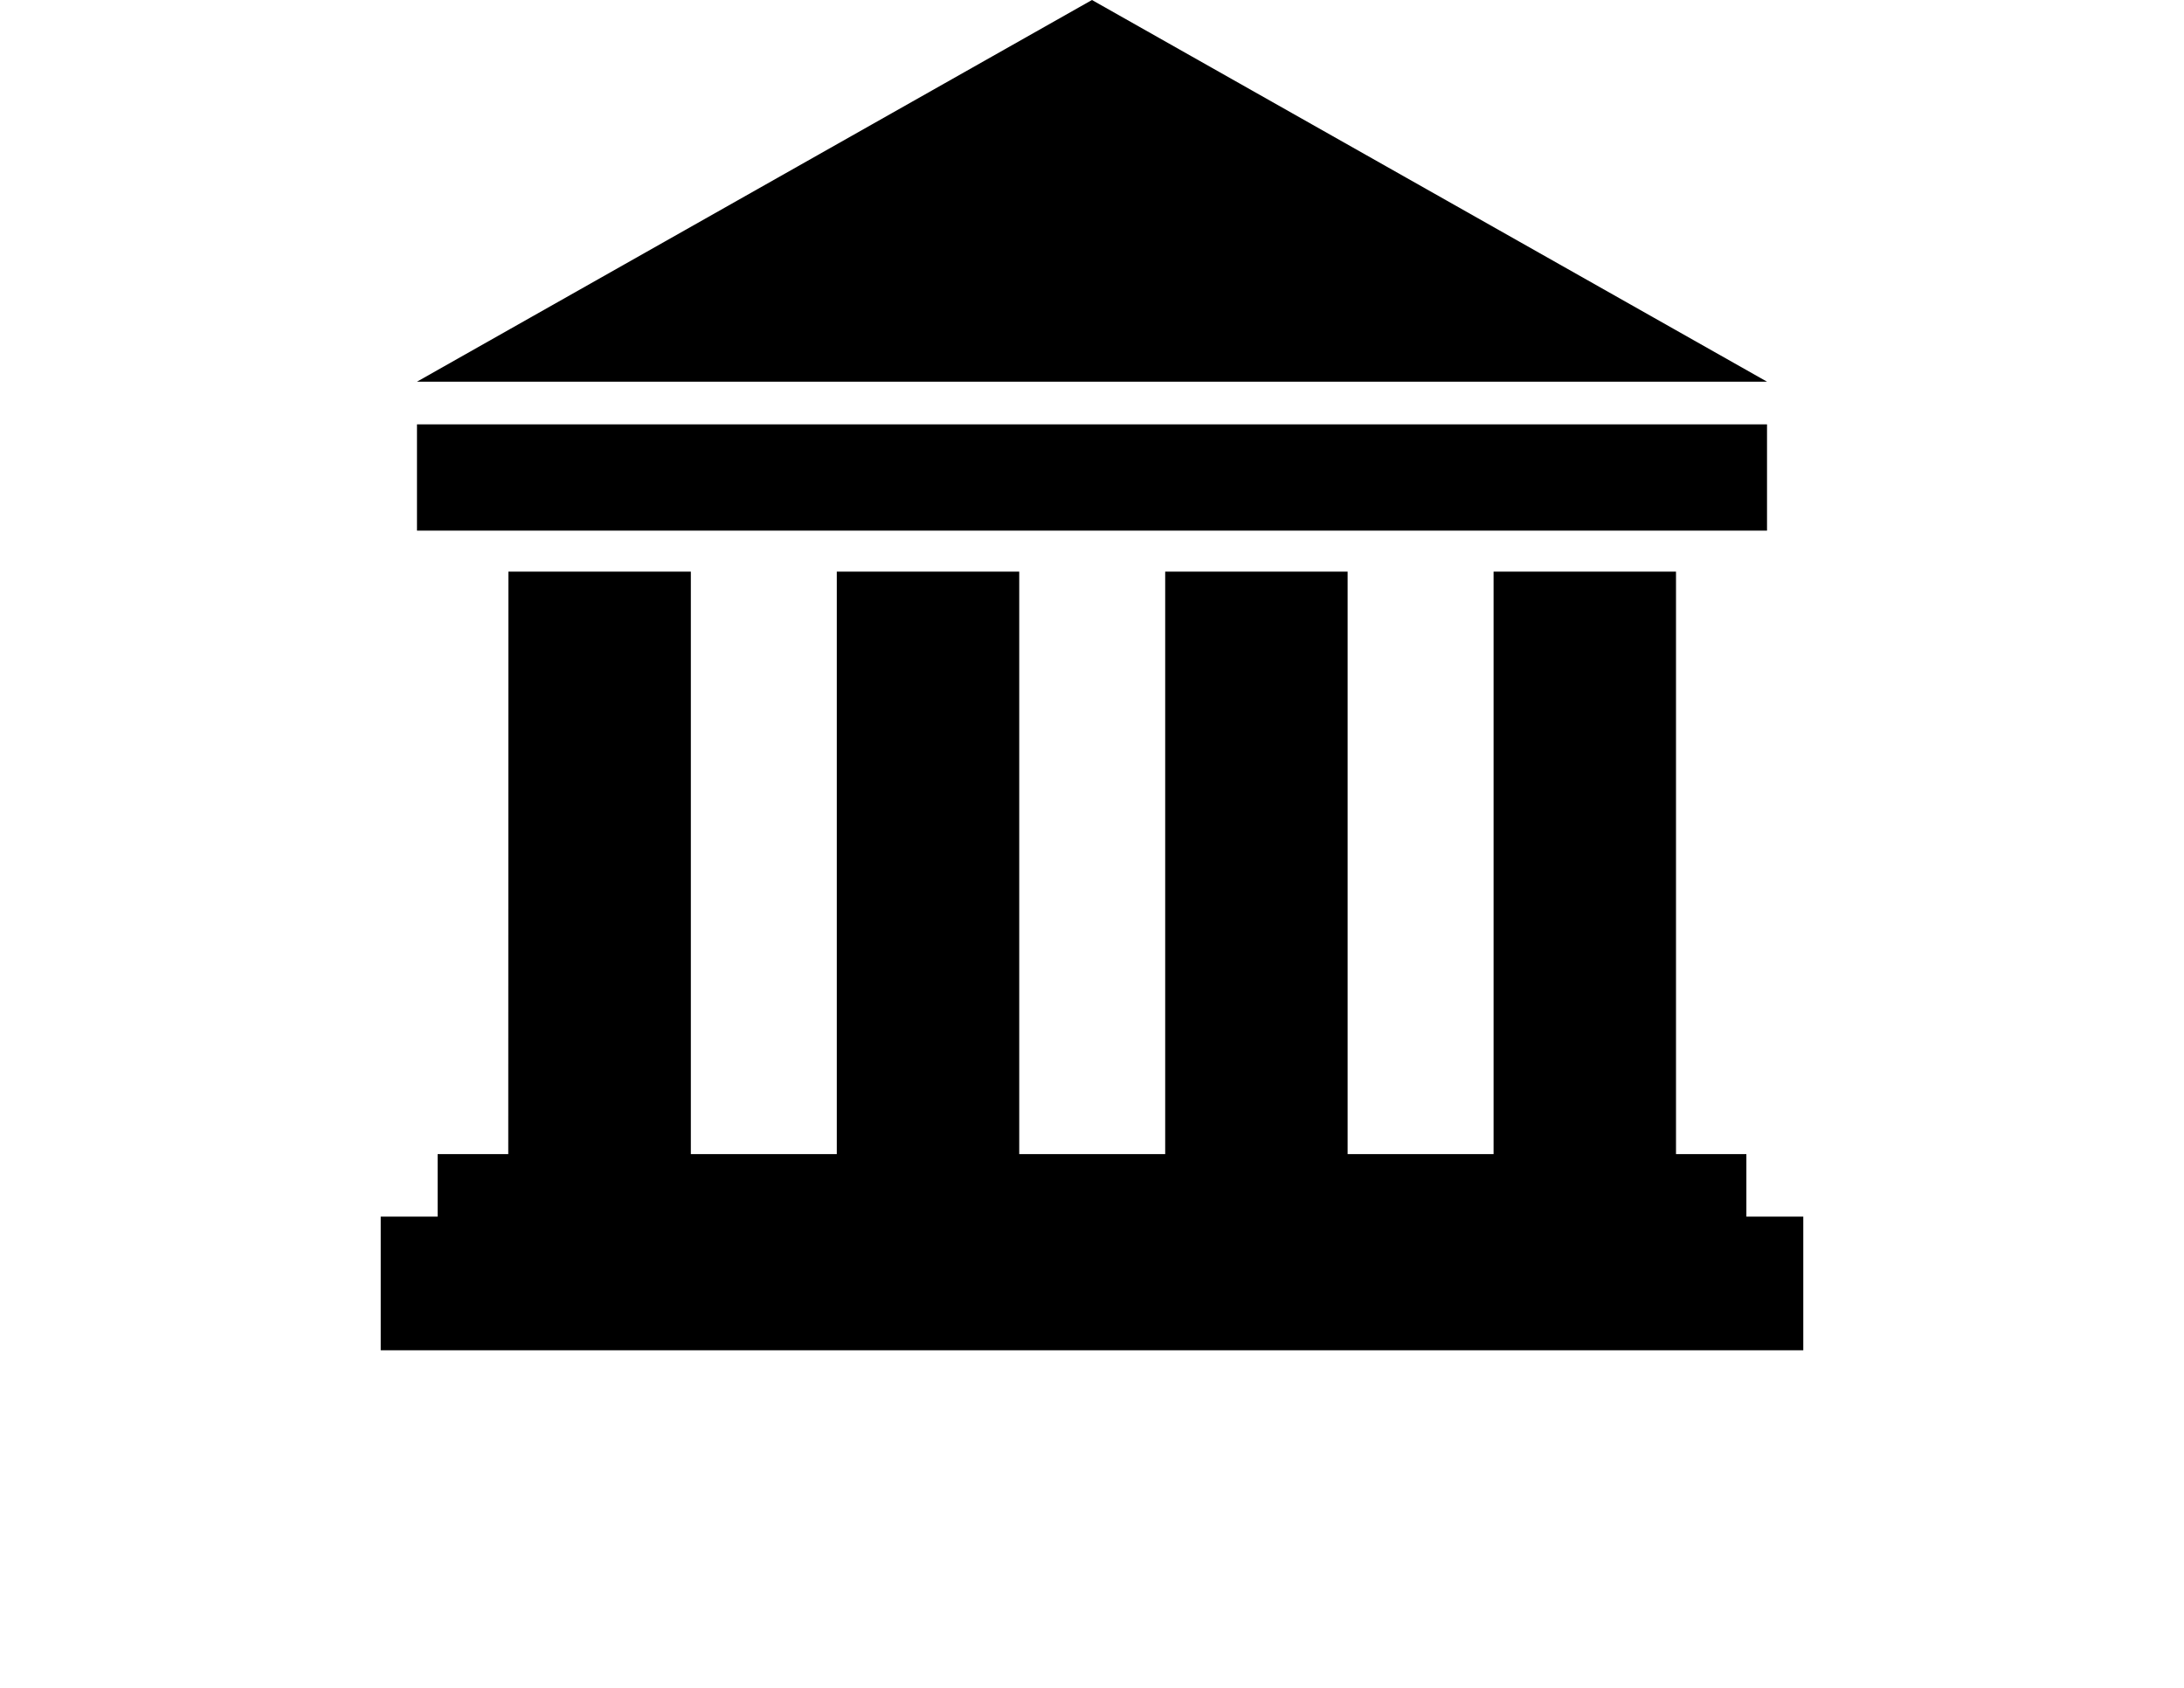
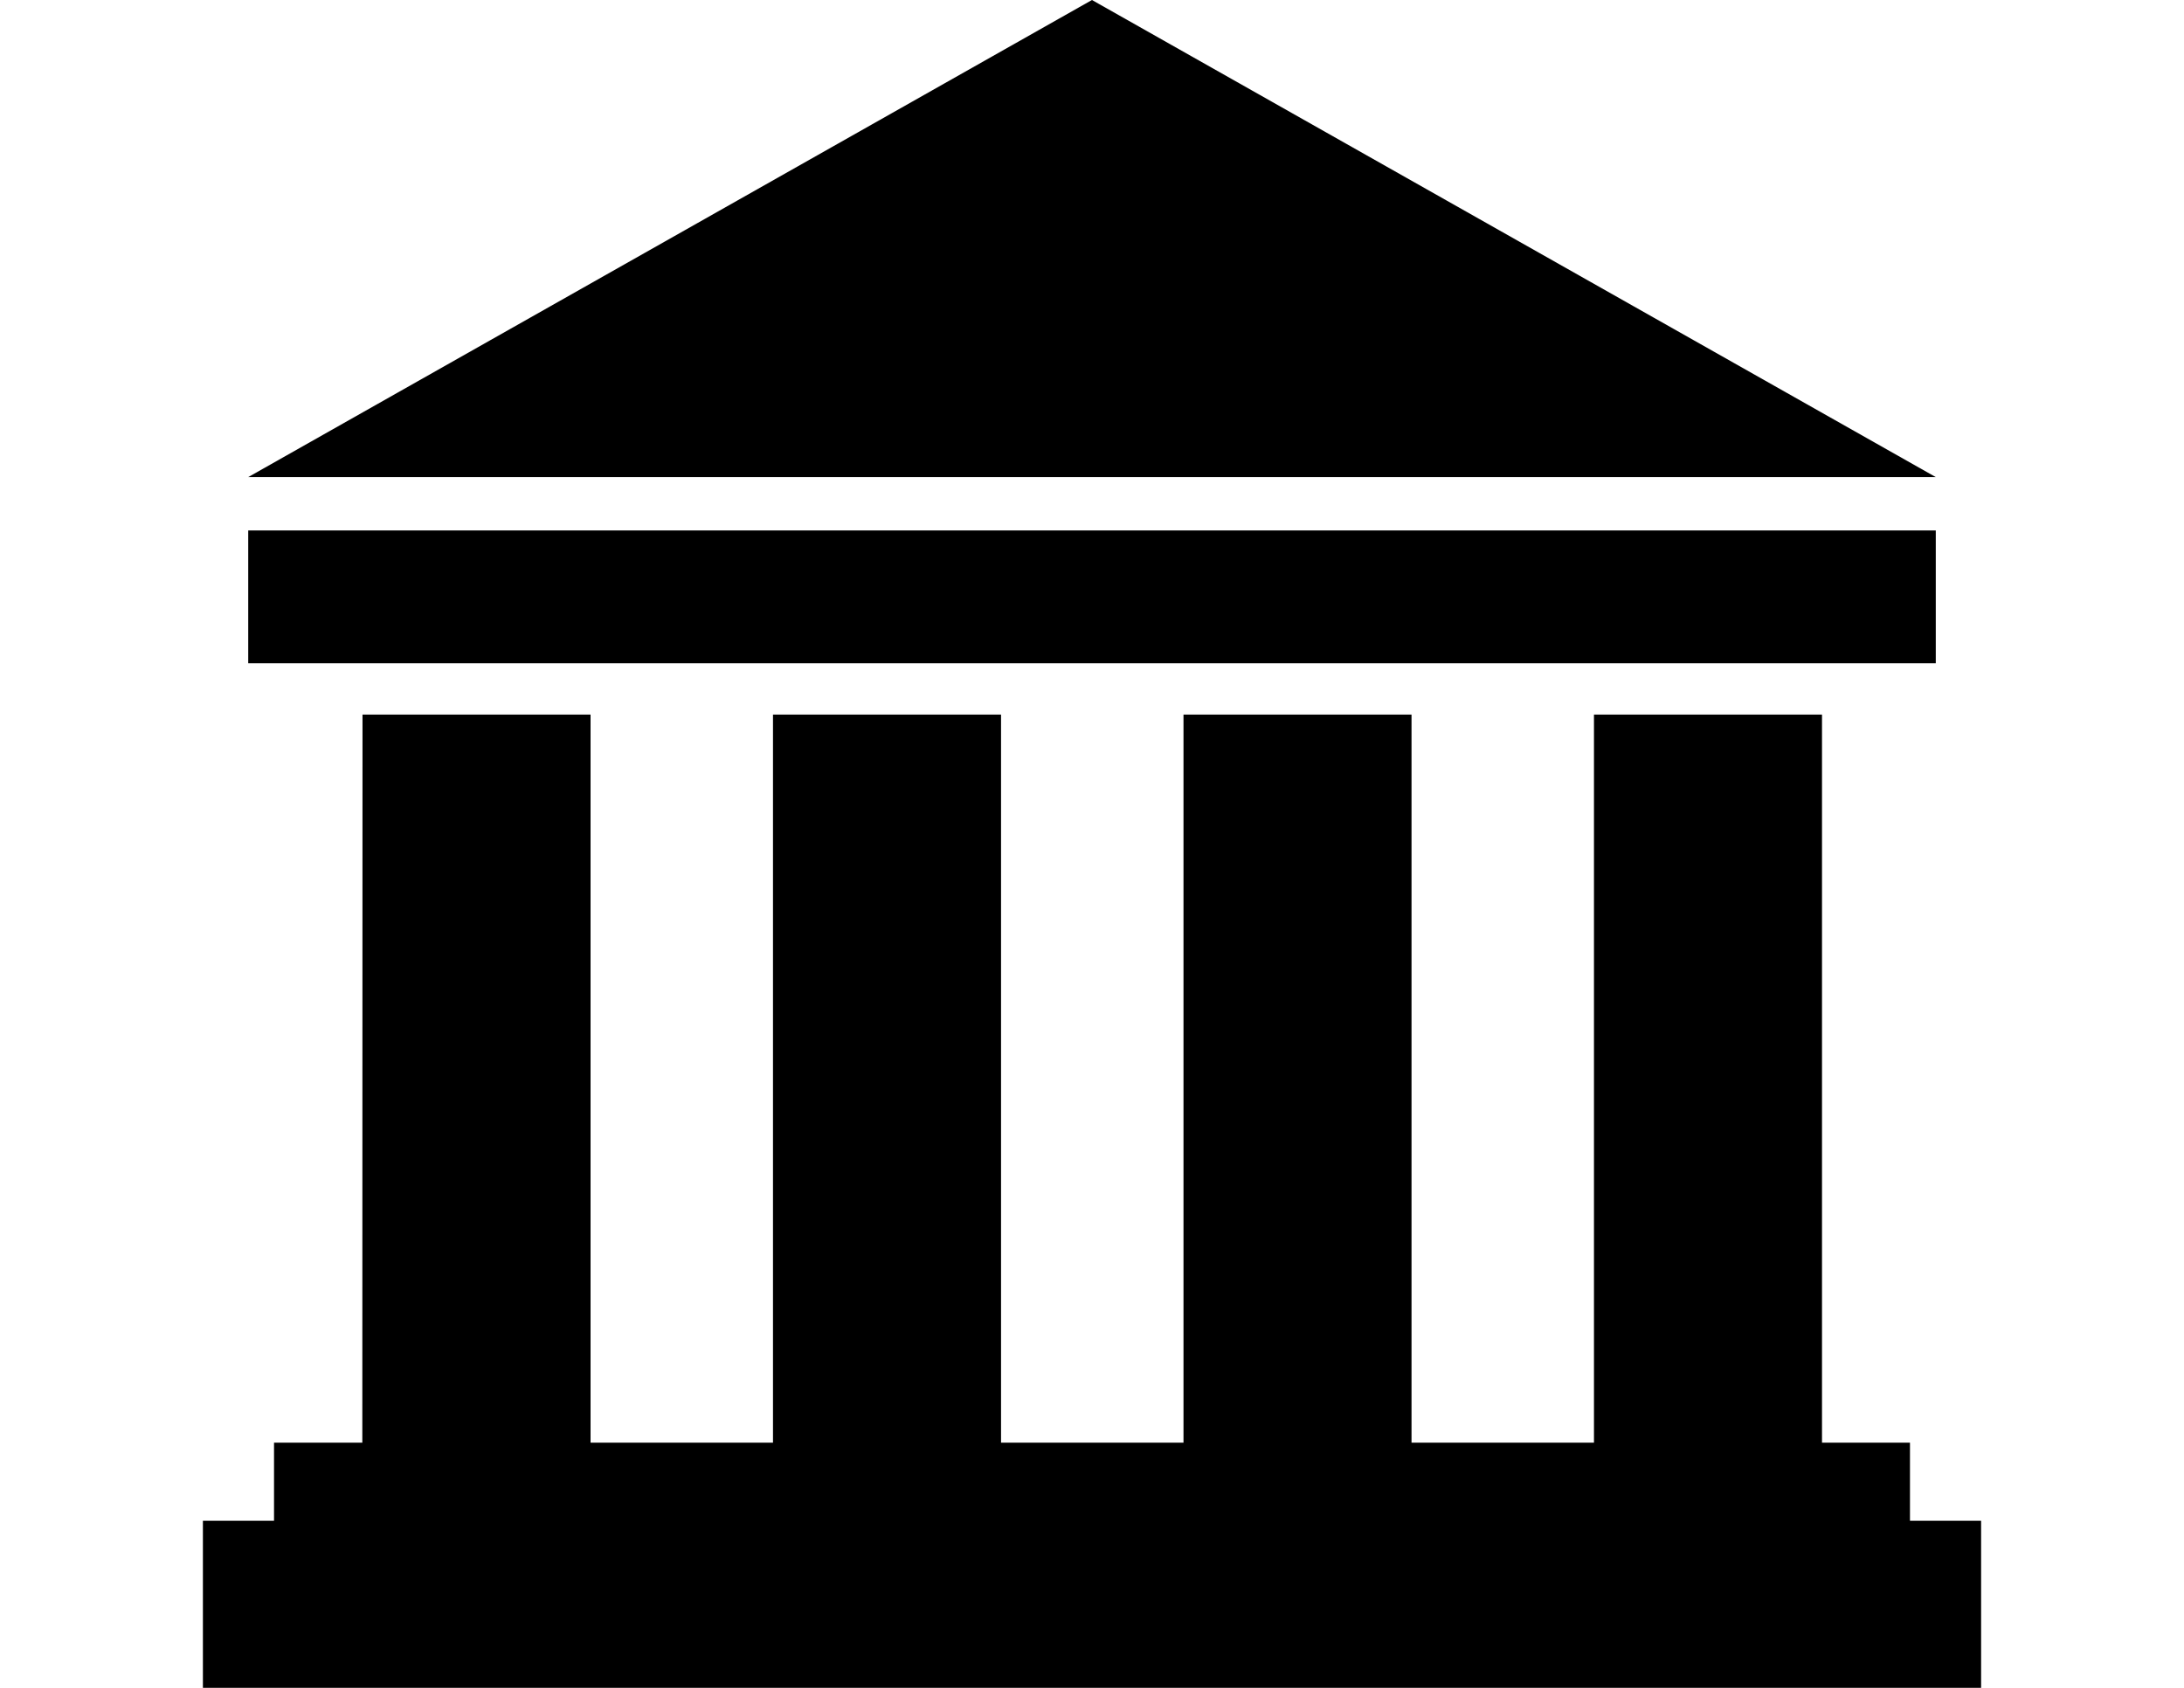
<svg xmlns="http://www.w3.org/2000/svg" version="1.1" id="Layer_1" x="0px" y="0px" width="792px" height="612px" viewBox="0 0 792 612" enable-background="new 0 0 792 612" xml:space="preserve">
  <g>
-     <polygon points="395.99,0 151.213,138.394 640.787,138.394  " />
-     <rect x="151.213" y="153.87" width="489.574" height="38.531" />
-     <polygon points="633.302,441.139 633.302,418.477 607.781,418.477 607.781,207.278 541.626,207.278 541.626,418.477    488.697,418.477 488.697,207.278 422.542,207.278 422.542,418.477 369.613,418.477 369.613,207.278 303.452,207.278    303.452,418.477 250.524,418.477 250.524,207.278 184.368,207.278 184.312,418.477 158.698,418.477 158.698,441.139    138.063,441.139 138.063,489.6 653.937,489.6 653.937,441.139  " />
+     <polygon points="395.988,0 90.016,172.993 701.984,172.993  " />
+     <rect x="90.016" y="192.338" width="611.969" height="48.164" />
+     <polygon points="692.627,551.424 692.627,523.096 660.727,523.096 660.727,259.098 578.032,259.098 578.032,523.096    511.872,523.096 511.872,259.098 429.178,259.098 429.178,523.096 363.016,523.096 363.016,259.098 280.315,259.098    280.315,523.096 214.155,523.096 214.155,259.098 131.46,259.098 131.39,523.096 99.373,523.096 99.373,551.424 73.579,551.424    73.579,612 718.422,612 718.422,551.424  " />
  </g>
</svg>
